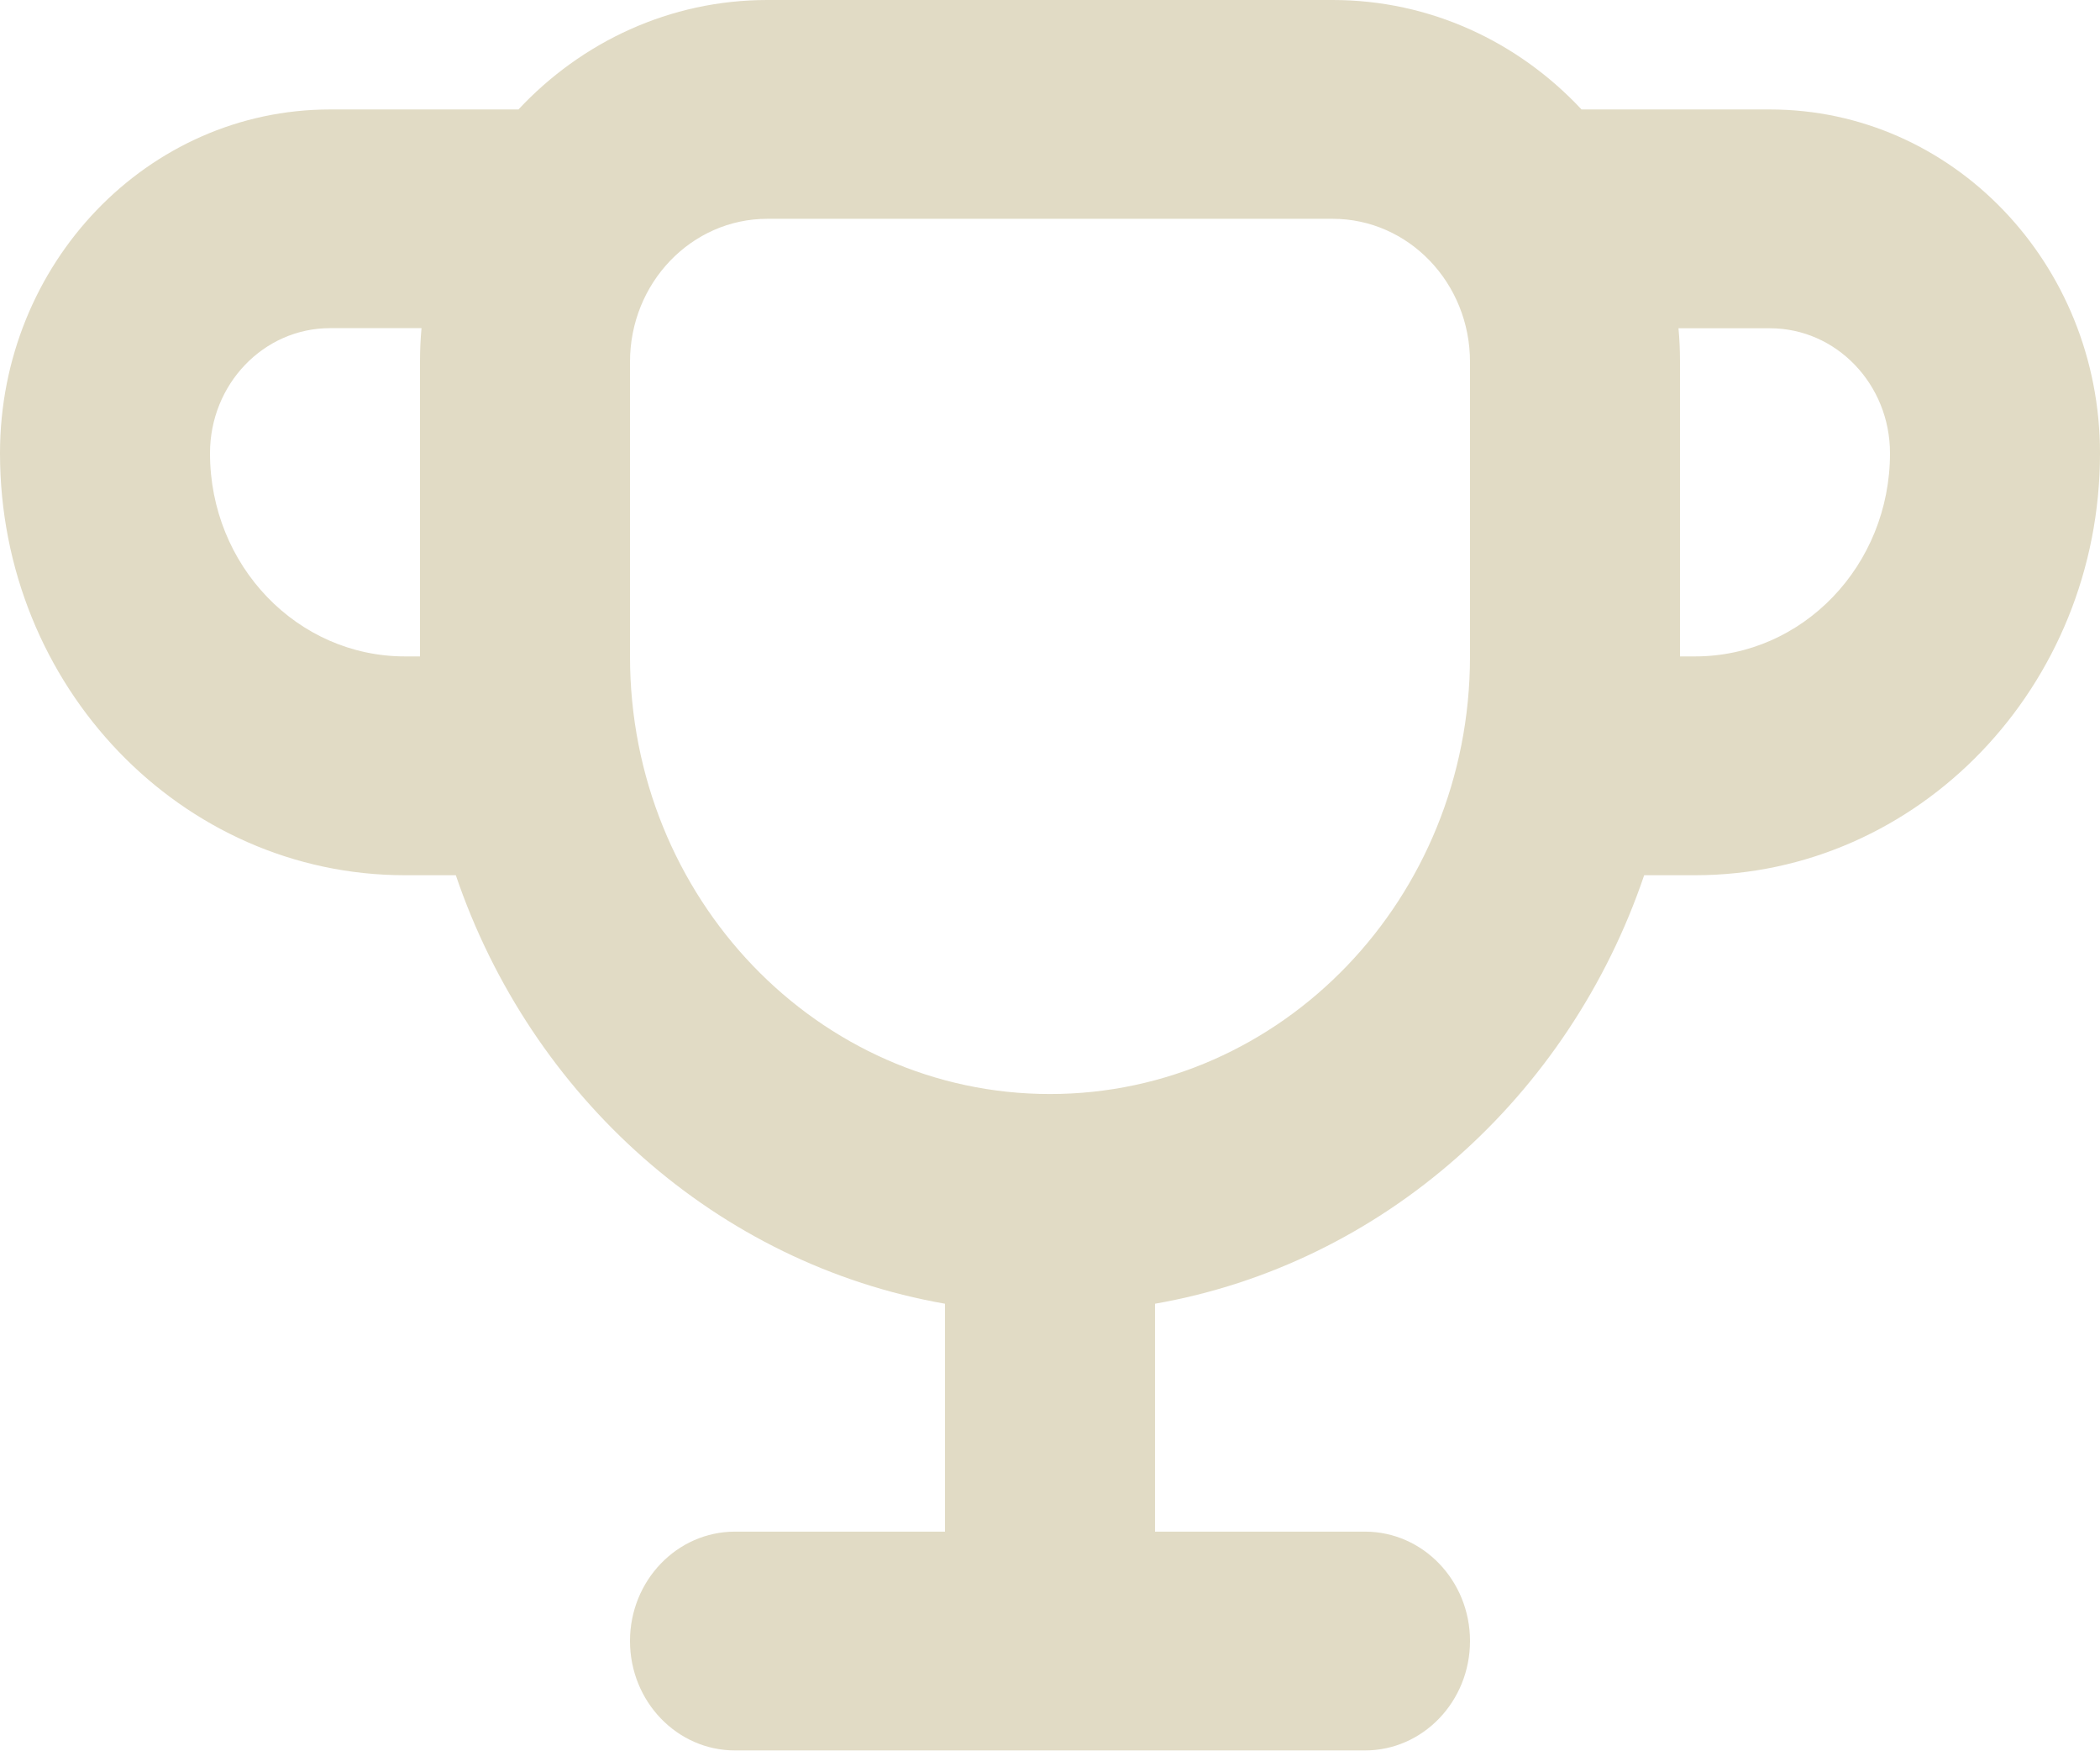
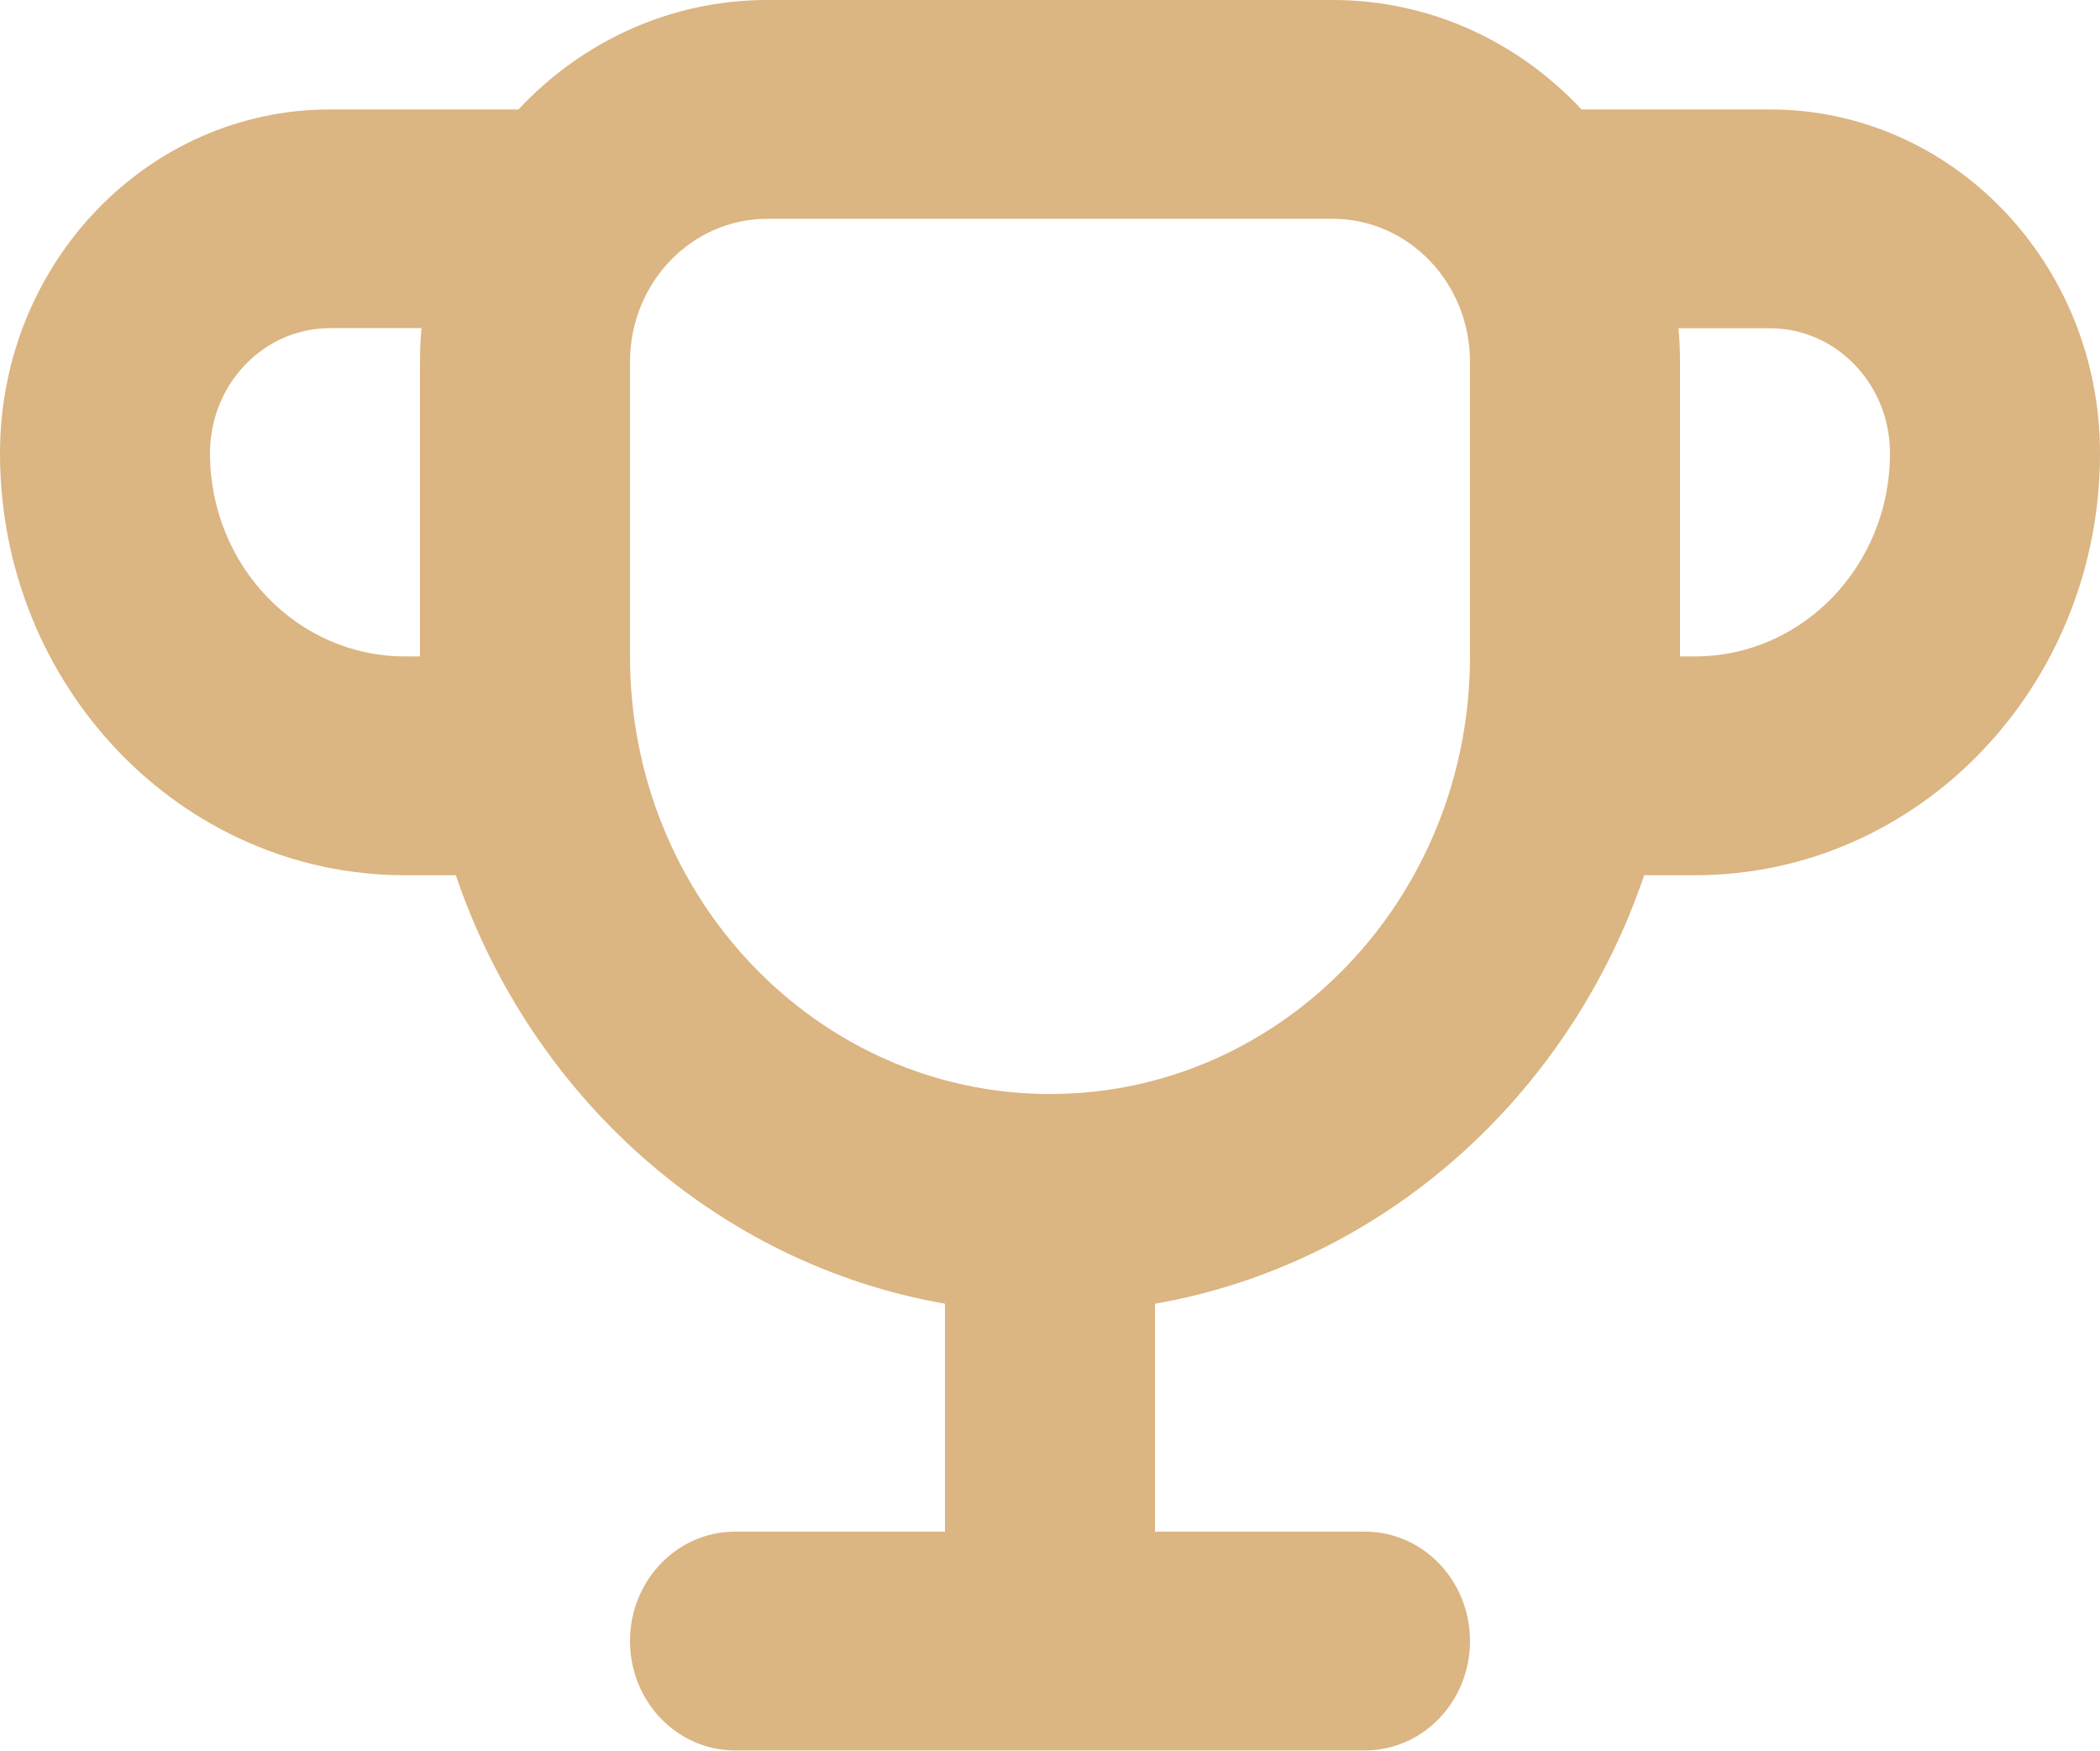
<svg xmlns="http://www.w3.org/2000/svg" width="18" height="15" viewBox="0 0 18 15" fill="none">
-   <path fill-rule="evenodd" clip-rule="evenodd" d="M3.613 2.812C3.604 2.907 3.6 3.004 3.6 3.101V5.625L3.471 5.625C2.548 5.625 1.8 4.846 1.8 3.884C1.8 3.292 2.26 2.812 2.829 2.812H3.613ZM4.444 0.938H2.829C1.266 0.938 0 2.257 0 3.884C0 5.881 1.554 7.5 3.471 7.5H3.907C4.552 9.4 6.148 10.831 8.1 11.172V13.125H6.3C5.803 13.125 5.4 13.545 5.4 14.062C5.4 14.58 5.803 15 6.3 15H8.1H9.9H11.7C12.197 15 12.6 14.58 12.6 14.062C12.6 13.545 12.197 13.125 11.7 13.125H9.9V11.172C11.851 10.831 13.448 9.4 14.093 7.5H14.529C16.446 7.5 18 5.881 18 3.884C18 2.257 16.734 0.938 15.171 0.938H13.556C13.015 0.359 12.259 0 11.423 0H6.577C5.741 0 4.985 0.359 4.444 0.938ZM14.387 2.813C14.396 2.907 14.4 3.004 14.4 3.101V5.625L14.529 5.625C15.452 5.625 16.2 4.846 16.2 3.884C16.2 3.292 15.739 2.813 15.171 2.813H14.387ZM12.6 5.625V3.101C12.6 2.424 12.073 1.875 11.423 1.875H6.577C5.927 1.875 5.4 2.424 5.4 3.101V5.625C5.4 7.696 7.012 9.375 9 9.375C10.987 9.375 12.598 7.698 12.6 5.629C12.6 5.628 12.6 5.626 12.6 5.625Z" fill="#E1DBC5" />
+   <path fill-rule="evenodd" clip-rule="evenodd" d="M3.613 2.812C3.604 2.907 3.6 3.004 3.6 3.101V5.625L3.471 5.625C2.548 5.625 1.8 4.846 1.8 3.884C1.8 3.292 2.26 2.812 2.829 2.812H3.613ZM4.444 0.938H2.829C1.266 0.938 0 2.257 0 3.884C0 5.881 1.554 7.5 3.471 7.5H3.907C4.552 9.4 6.148 10.831 8.1 11.172V13.125H6.3C5.803 13.125 5.4 13.545 5.4 14.062C5.4 14.58 5.803 15 6.3 15H8.1H9.9H11.7C12.197 15 12.6 14.58 12.6 14.062C12.6 13.545 12.197 13.125 11.7 13.125H9.9V11.172C11.851 10.831 13.448 9.4 14.093 7.5H14.529C16.446 7.5 18 5.881 18 3.884C18 2.257 16.734 0.938 15.171 0.938H13.556C13.015 0.359 12.259 0 11.423 0H6.577C5.741 0 4.985 0.359 4.444 0.938ZM14.387 2.813C14.396 2.907 14.4 3.004 14.4 3.101V5.625L14.529 5.625C15.452 5.625 16.2 4.846 16.2 3.884C16.2 3.292 15.739 2.813 15.171 2.813H14.387ZM12.6 5.625V3.101C12.6 2.424 12.073 1.875 11.423 1.875H6.577C5.927 1.875 5.4 2.424 5.4 3.101V5.625C5.4 7.696 7.012 9.375 9 9.375C10.987 9.375 12.598 7.698 12.6 5.629C12.6 5.628 12.6 5.626 12.6 5.625Z" fill="#DBB582" />
</svg>
